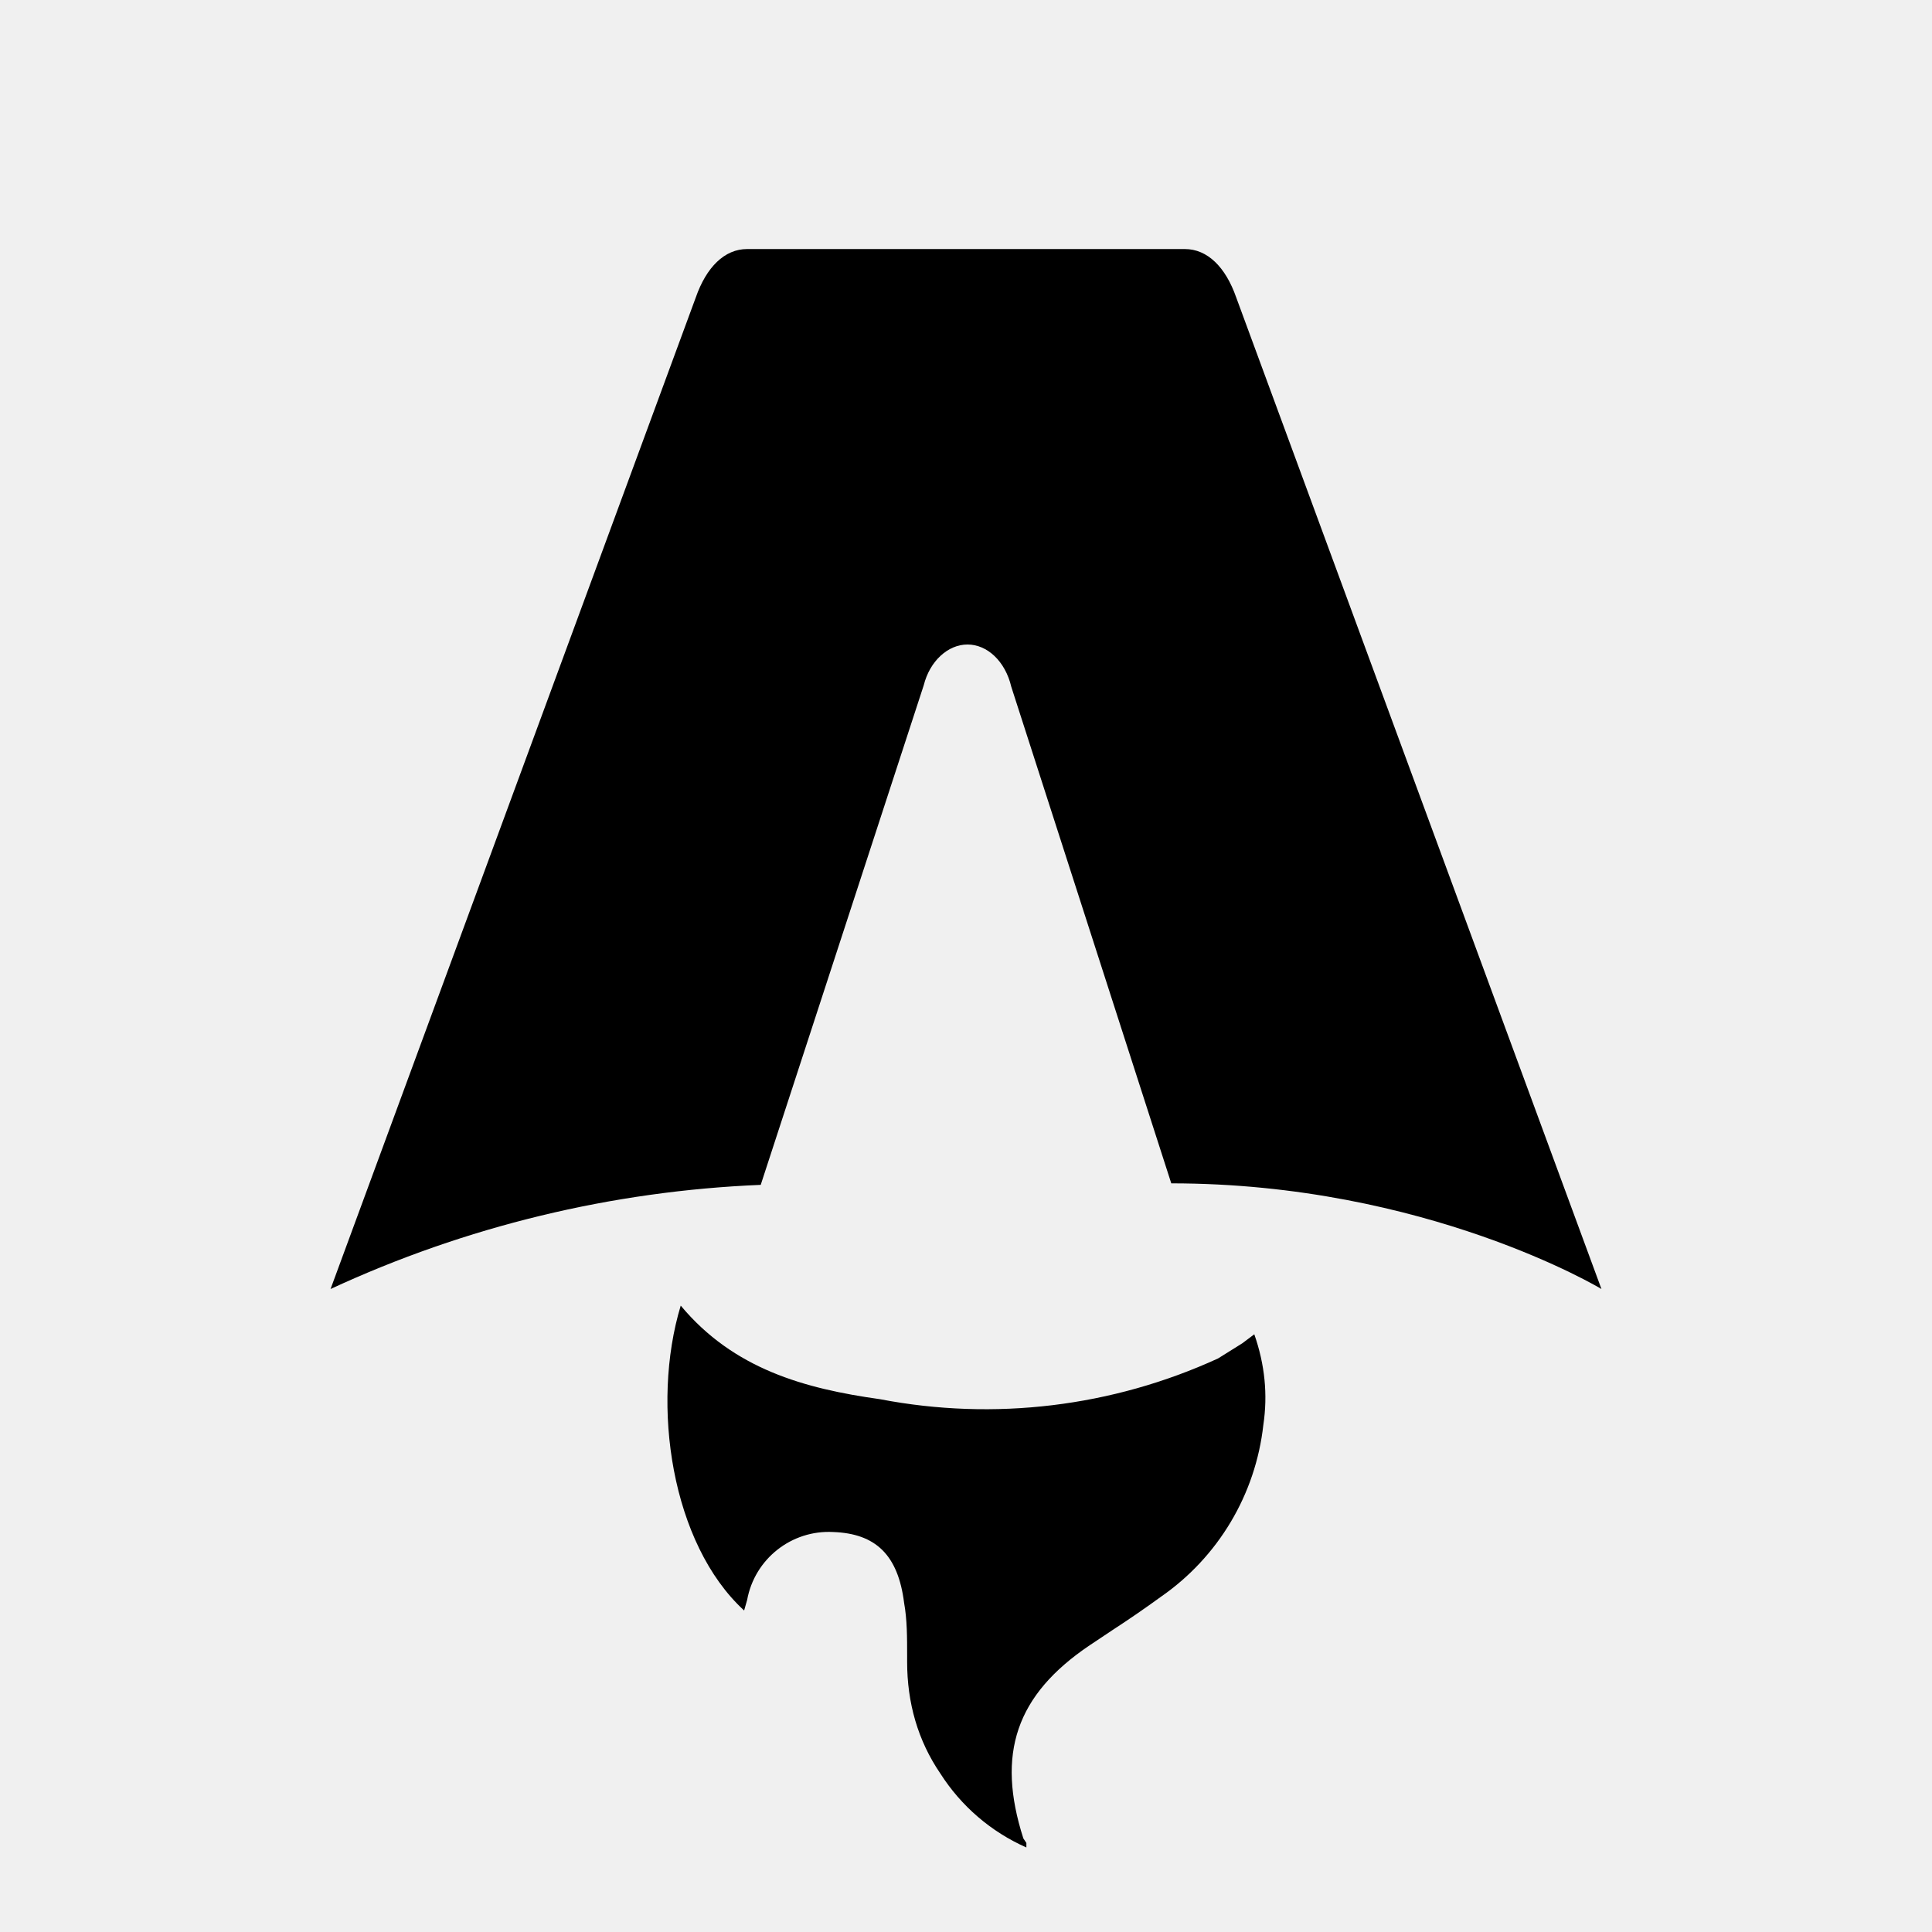
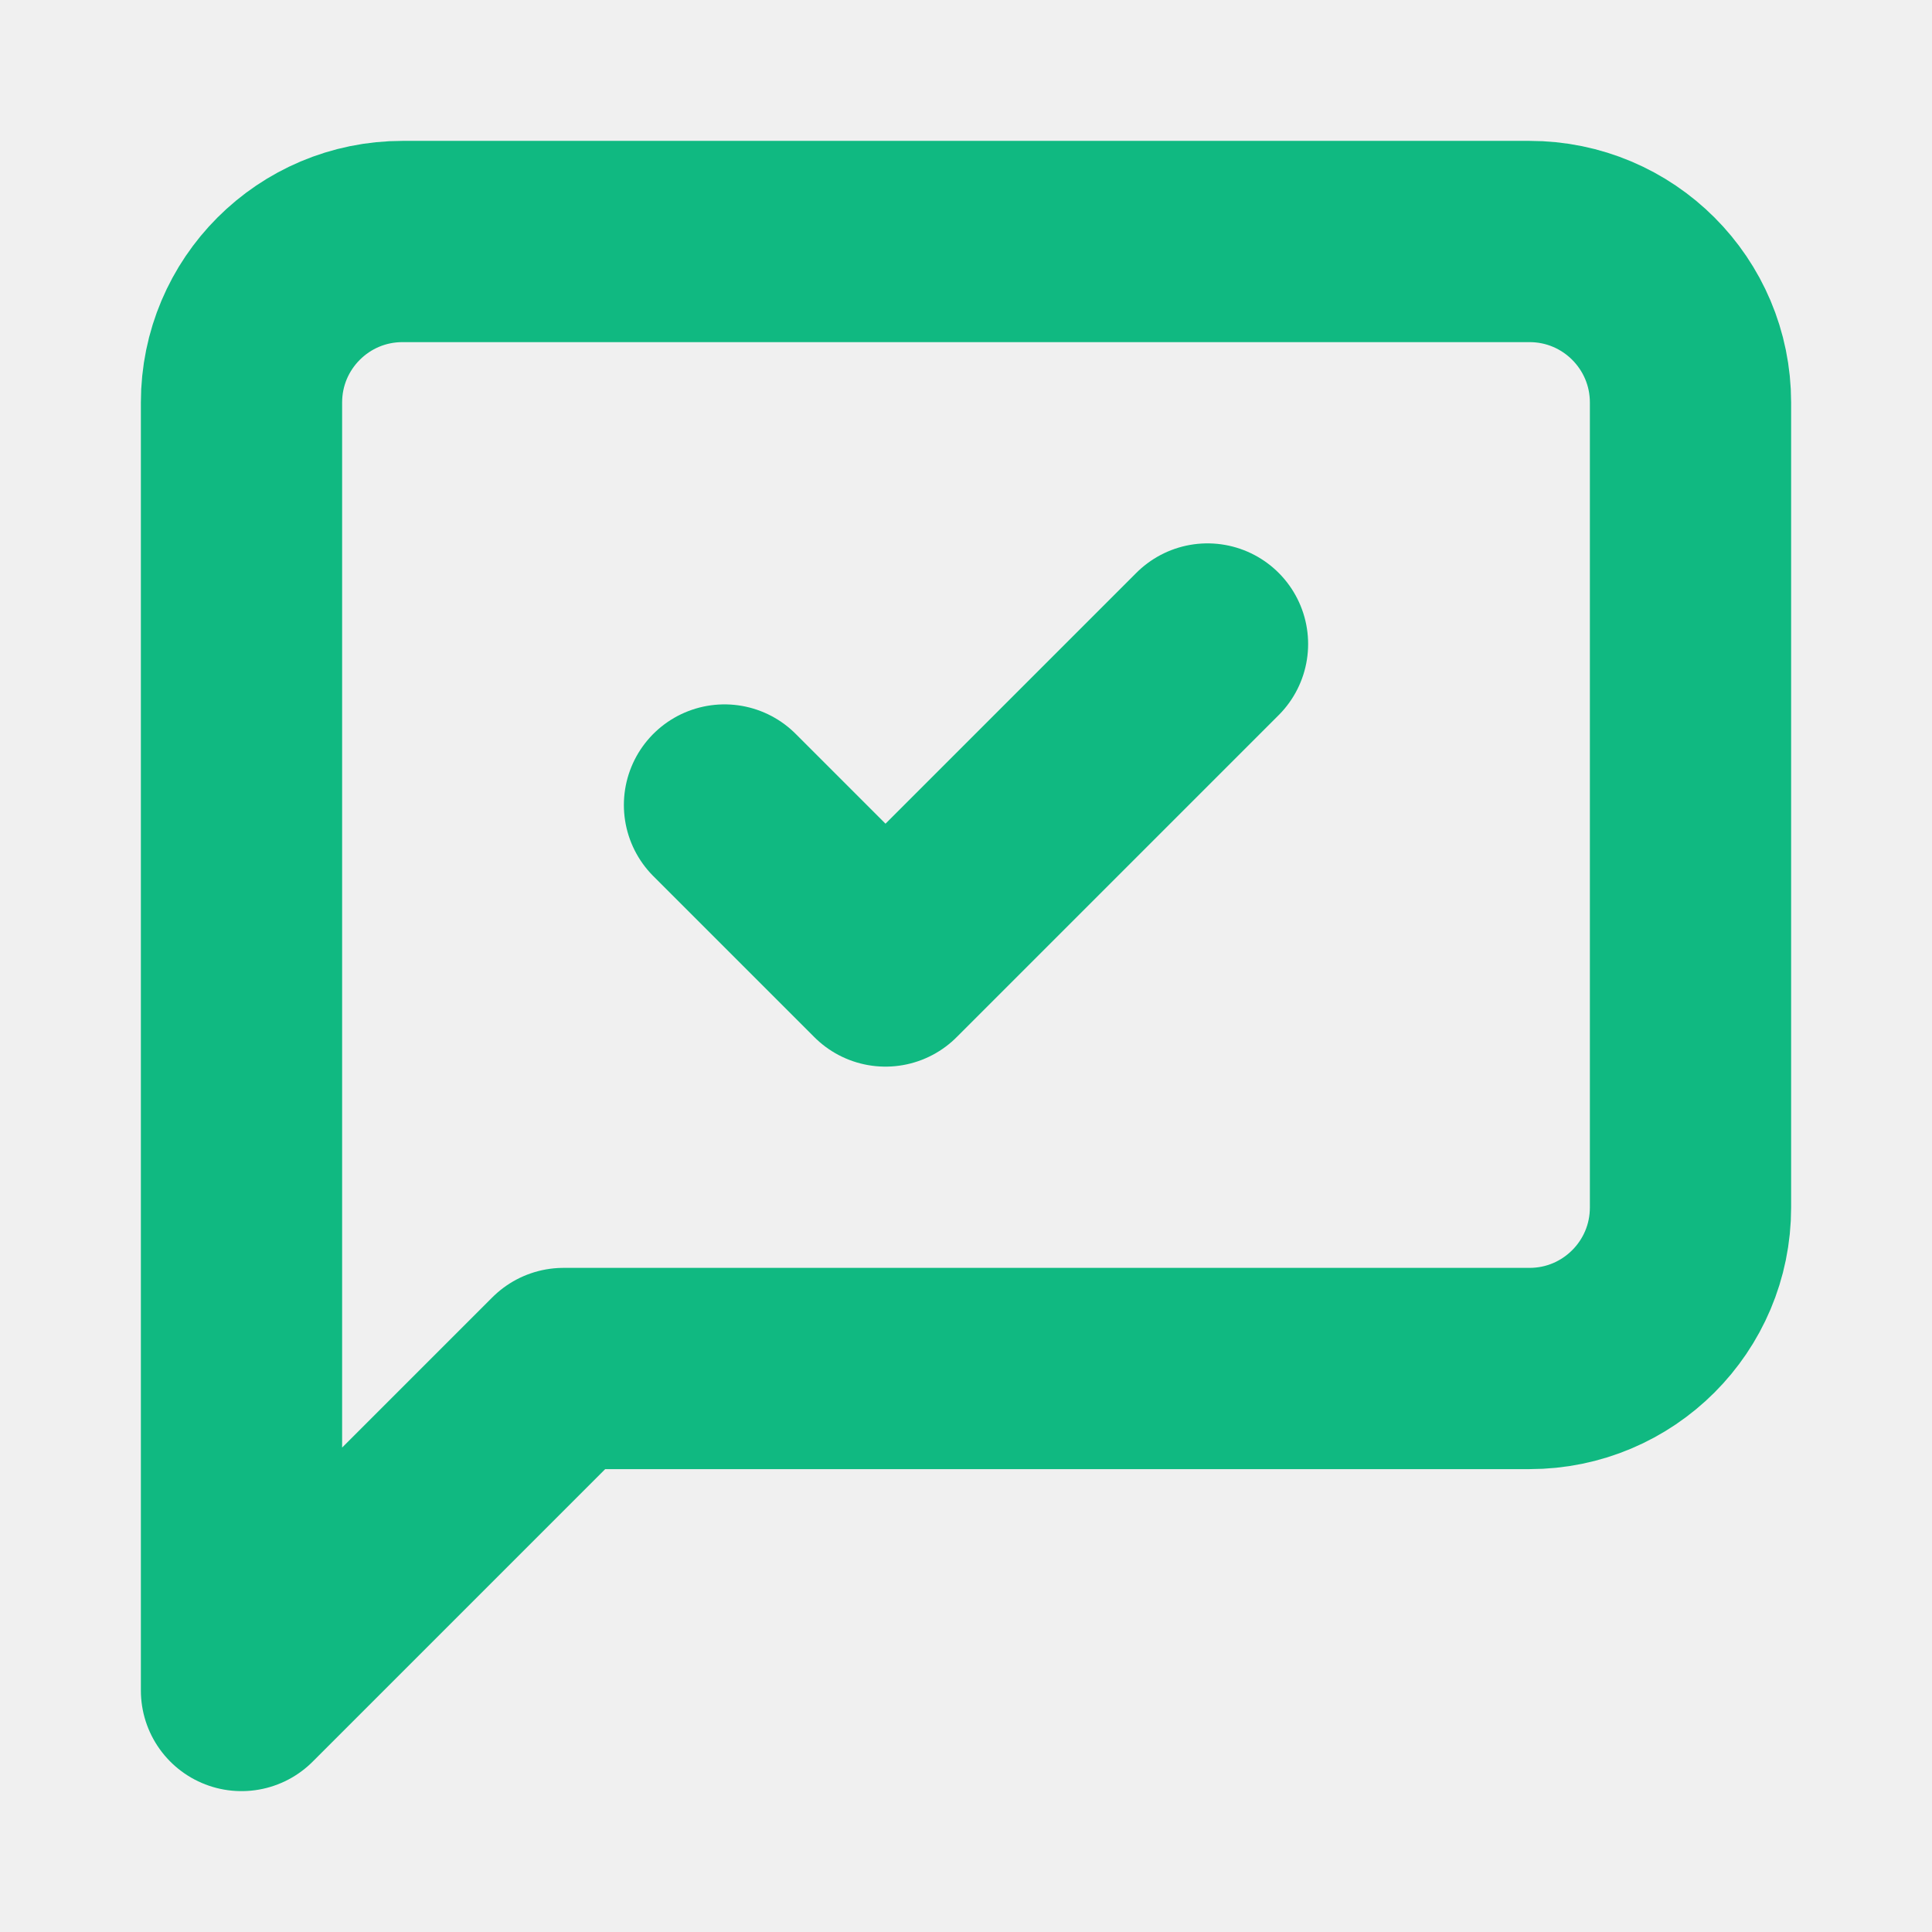
- <svg xmlns="http://www.w3.org/2000/svg" fill="none" viewBox="0 0 128 128">
-   <path d="M50.4 78.5a75.1 75.1 0 0 0-28.5 6.9l24.2-65.7c.7-2 1.9-3.2 3.4-3.2h29c1.5 0 2.7 1.2 3.4 3.2l24.2 65.7s-11.6-7-28.5-7L67 45.5c-.4-1.7-1.6-2.8-2.9-2.8-1.3 0-2.5 1.1-2.9 2.7L50.4 78.5Zm-1.1 28.2Zm-4.2-20.2c-2 6.6-.6 15.8 4.2 20.2a17.5 17.5 0 0 1 .2-.7 5.5 5.5 0 0 1 5.7-4.5c2.8.1 4.3 1.5 4.7 4.7.2 1.1.2 2.3.2 3.5v.4c0 2.7.7 5.2 2.2 7.4a13 13 0 0 0 5.7 4.9v-.3l-.2-.3c-1.8-5.6-.5-9.5 4.4-12.8l1.5-1a73 73 0 0 0 3.2-2.2 16 16 0 0 0 6.8-11.4c.3-2 .1-4-.6-6l-.8.6-1.6 1a37 37 0 0 1-22.4 2.7c-5-.7-9.7-2-13.2-6.2Z" />
-   <style>
-         path { fill: #000; }
-         @media (prefers-color-scheme: dark) {
-             path { fill: #FFF; }
-         }
-     </style>
+ <svg xmlns="http://www.w3.org/2000/svg" viewBox="0 0 24 24" fill="none" stroke="#10b981" stroke-width="2.5" stroke-linecap="round" stroke-linejoin="round">
+   <path d="M21 15a2 2 0 0 1-2 2H7l-4 4V5a2 2 0 0 1 2-2h14a2 2 0 0 1 2 2z" />
+   <path d="m9 10 2 2 4-4" />
</svg>
